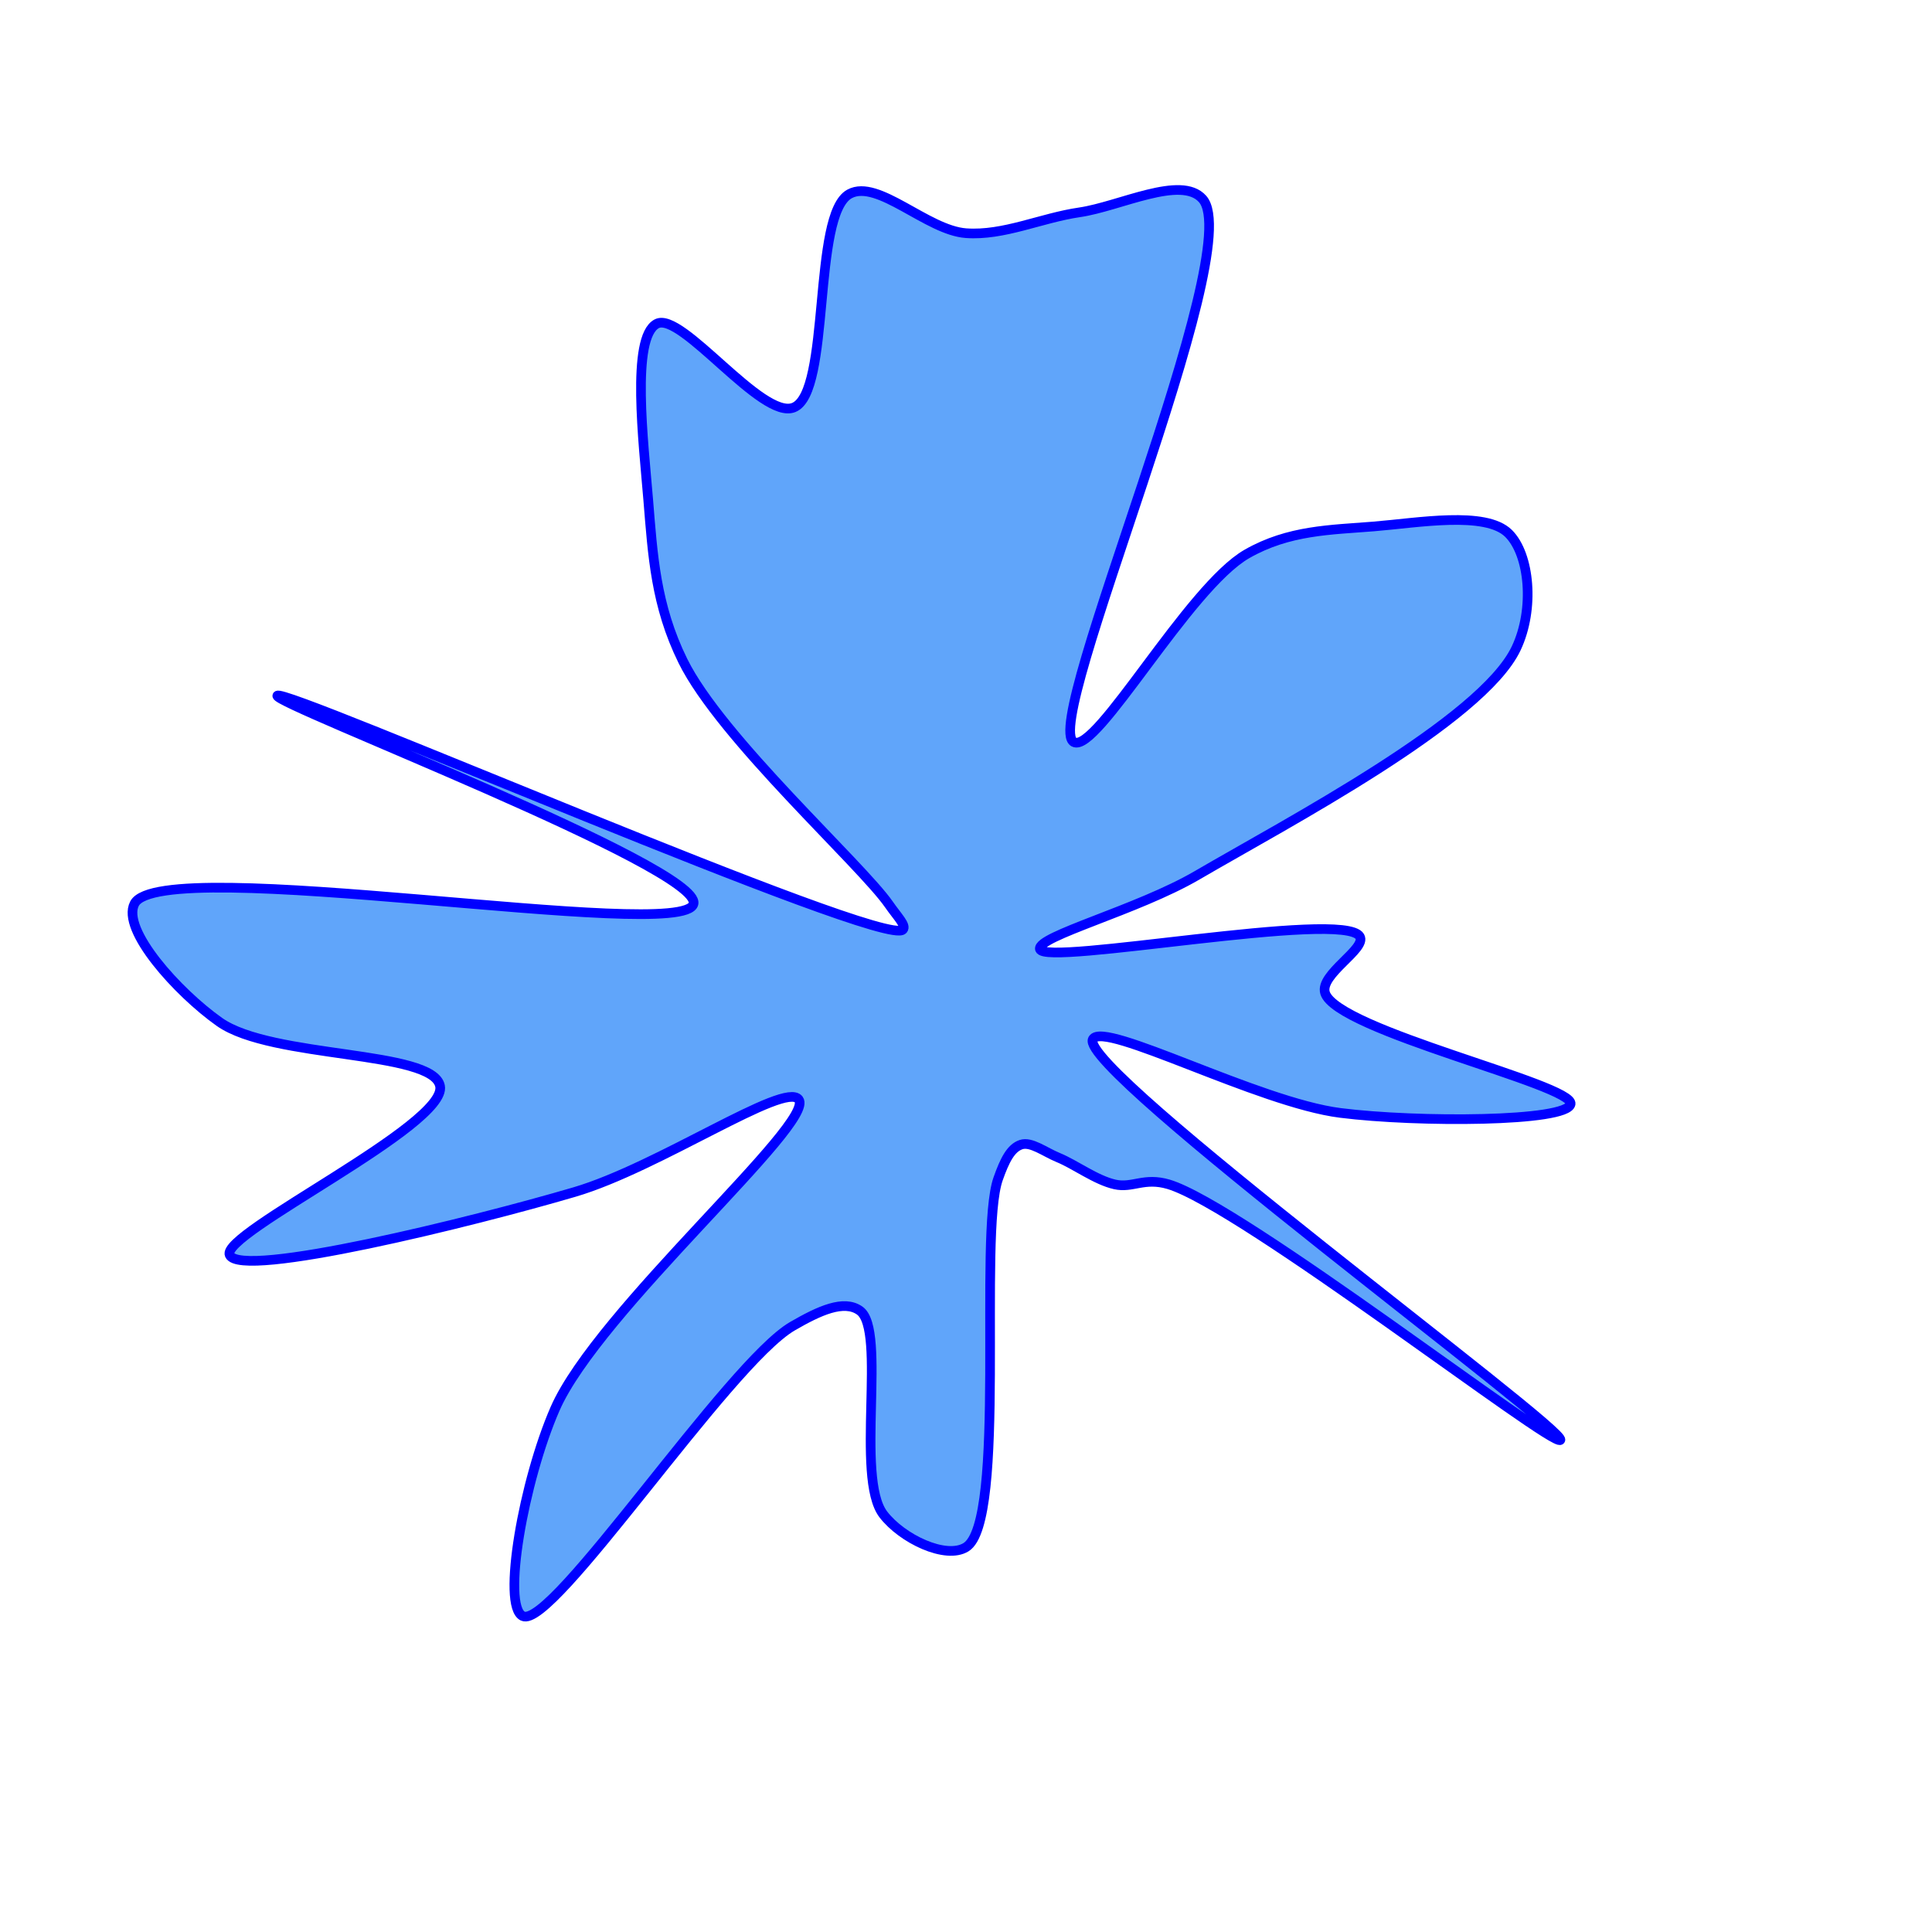
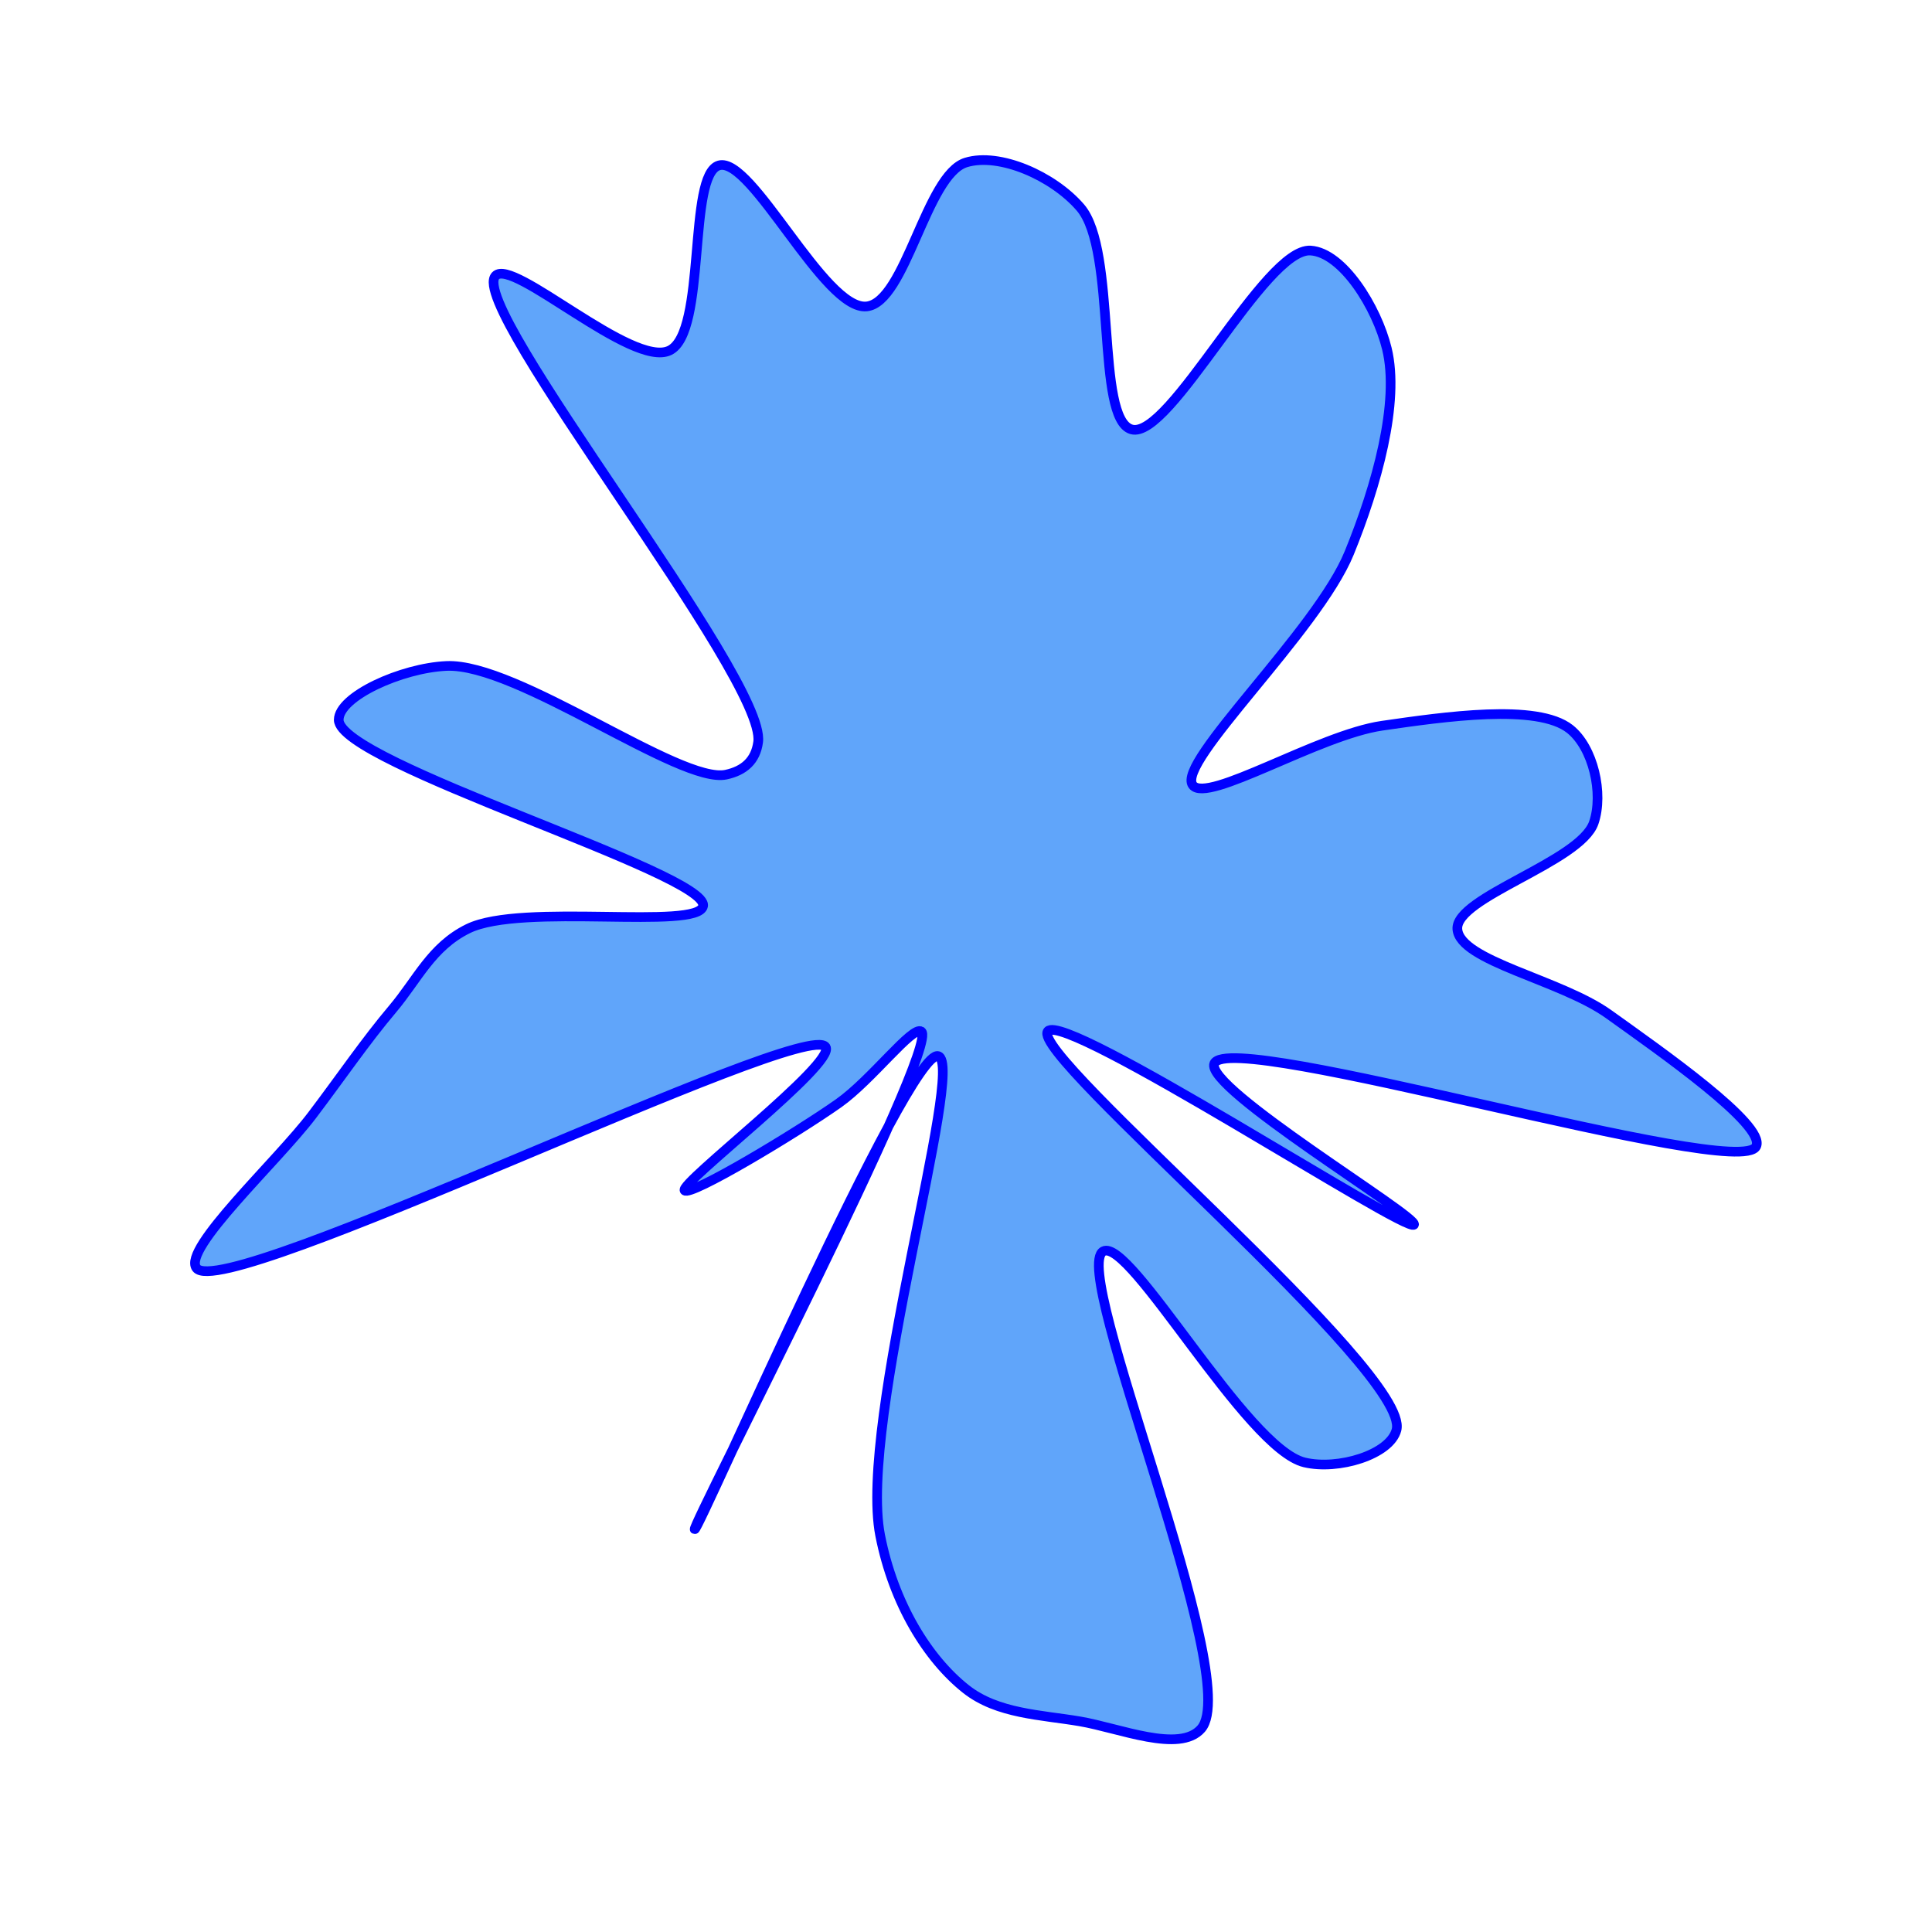
<svg xmlns="http://www.w3.org/2000/svg" viewBox="-100 -100 200 200" width="256px" height="256px" stroke="blue" strokeWidth="4" fill="#60a5fa">
-   <path d="M11.76,-78.021C15.909,-78.626,22.276,-81.913,24.492,-79.401C29.199,-74.067,7.693,-25.024,11.163,-23.181C13.512,-21.934,23.01,-39.179,29.084,-42.658C33.412,-45.137,37.752,-45.14,42.22,-45.503C46.774,-45.872,53.779,-47.13,56.159,-44.786C58.36,-42.618,58.882,-36.949,56.953,-32.882C53.397,-25.387,33.216,-14.817,23.927,-9.39C17.739,-5.776,7.328,-3.078,7.652,-1.747C8.093,0.06,39.124,-5.86,40.764,-3.055C41.511,-1.779,36.578,0.854,37.169,2.785C38.362,6.681,62.983,12.271,62.589,14.286C62.225,16.148,46.758,16.218,38.753,15.209C30.278,14.142,14.207,5.604,13.13,7.58C11.466,10.633,62.301,48.034,61.527,49.066C60.853,49.966,28.472,24.821,20.969,22.599C18.429,21.847,17.247,23.022,15.417,22.613C13.438,22.17,11.318,20.556,9.55,19.831C8.15,19.257,6.735,18.144,5.703,18.489C4.646,18.842,4.01,20.089,3.322,22.041C1.266,27.88,4.267,57.529,7.368040765506098e-15,60.165C-2.093,61.457,-6.624,59.294,-8.557,56.775C-11.494,52.947,-8.173,37.666,-11.003,35.671C-12.643,34.515,-15.175,35.673,-17.953,37.28C-24.613,41.132,-42.846,68.771,-45.883,67.298C-48.092,66.226,-45.779,53.276,-42.549,45.857C-38.122,35.686,-15.494,16.227,-17.321,13.813C-18.755,11.919,-31.811,20.834,-40.528,23.399C-51.008,26.482,-75.072,32.44,-76.225,29.916C-77.237,27.702,-53.641,16.472,-54.447,12.427C-55.192,8.696,-71.858,9.625,-77.282,5.791C-81.601,2.739,-87.464,-3.75,-86.078,-6.451C-83.363,-11.743,-29.181,-2.325,-28.209,-6.439C-27.323,-10.192,-71.663,-27.131,-71.293,-27.98C-70.85,-28.998,-8.307,-1.701,-6.528,-3.769C-6.16,-4.196,-7.107,-5.11,-7.965,-6.352C-10.837,-10.505,-25.37,-23.573,-29.312,-31.591C-32.143,-37.347,-32.428,-42.54,-32.896,-48.25C-33.381,-54.16,-34.695,-65.064,-32.016,-66.483C-29.461,-67.836,-21.142,-56.482,-17.834,-57.815C-13.954,-59.379,-15.955,-77.822,-12.047,-79.93C-9.133,-81.502,-4.029,-76.152,0,-75.861C3.907,-75.579,7.751,-77.437,11.76,-78.021" />
+   <path d="M11.836,-78.524C15.681,-74.063,13.375,-56.629,17.135,-55.55C21.098,-54.412,30.912,-74.361,35.667,-74.064C39,-73.855,42.523,-68.193,43.569,-63.905C44.922,-58.361,42.519,-49.734,39.668,-42.752C36.359,-34.648,21.728,-21.06,23.474,-18.72C24.944,-16.749,36.484,-23.922,43.084,-24.875C49.501,-25.801,59.138,-27.205,62.513,-24.535C64.936,-22.618,66.021,-17.858,64.988,-14.833C63.605,-10.786,50.617,-7.113,50.866,-3.812C51.116,-0.506,61.526,1.407,66.525,4.985C71.867,8.809,82.838,16.466,81.797,18.67C80.066,22.335,27.323,6.424,25.707,10.089C24.6,12.597,46.903,25.978,46.377,26.776C45.709,27.79,10.184,4.588,8.47,6.755C6.532,9.206,46.127,42.072,44.564,48.029C43.893,50.586,38.519,52.224,35.036,51.388C29.015,49.944,16.994,28.081,14.221,29.53C10.636,31.404,28.819,73.795,24.352,78.948C22.121,81.522,15.871,78.887,11.786,78.194C7.756,77.511,3.253,77.425,9.16706290796627e-15,74.855C-3.967,71.72,-7.493,66.013,-8.885,58.948C-11.19,47.245,0.002,10.21,-2.877,9.327C-5.899,8.399,-27.684,58.51,-28.084,58.317C-28.489,58.12,-2.635,8.269,-4.624,6.783C-5.514,6.118,-9.745,11.78,-13.182,14.207C-17.553,17.293,-28.597,23.925,-29.13,23.23C-29.698,22.49,-13.441,10.096,-14.526,8.387C-16.502,5.275,-76.937,35.008,-79.666,31.267C-81.129,29.261,-71.32,20.245,-67.689,15.45C-64.66,11.45,-62.179,7.791,-59.357,4.448C-56.791,1.41,-55.342,-2,-51.547,-3.863C-45.991,-6.59,-27.704,-3.661,-27.218,-6.212C-26.579,-9.572,-64.954,-21.004,-64.935,-25.485C-64.925,-27.915,-58.44,-30.843,-53.797,-31.06C-46.465,-31.403,-29.592,-18.789,-24.841,-19.81C-22.985,-20.208,-21.774,-21.253,-21.516,-23.189C-20.638,-29.809,-51.659,-68.156,-48.709,-71.443C-46.955,-73.399,-34.544,-61.843,-30.685,-63.719C-26.805,-65.605,-28.859,-81.956,-25.565,-82.88C-22.165,-83.833,-14.663,-67.832,-10.291,-68.278C-6.244,-68.691,-4.125,-81.923,0,-83.18C3.457,-84.234,9.012,-81.801,11.836,-78.524" />
</svg>
